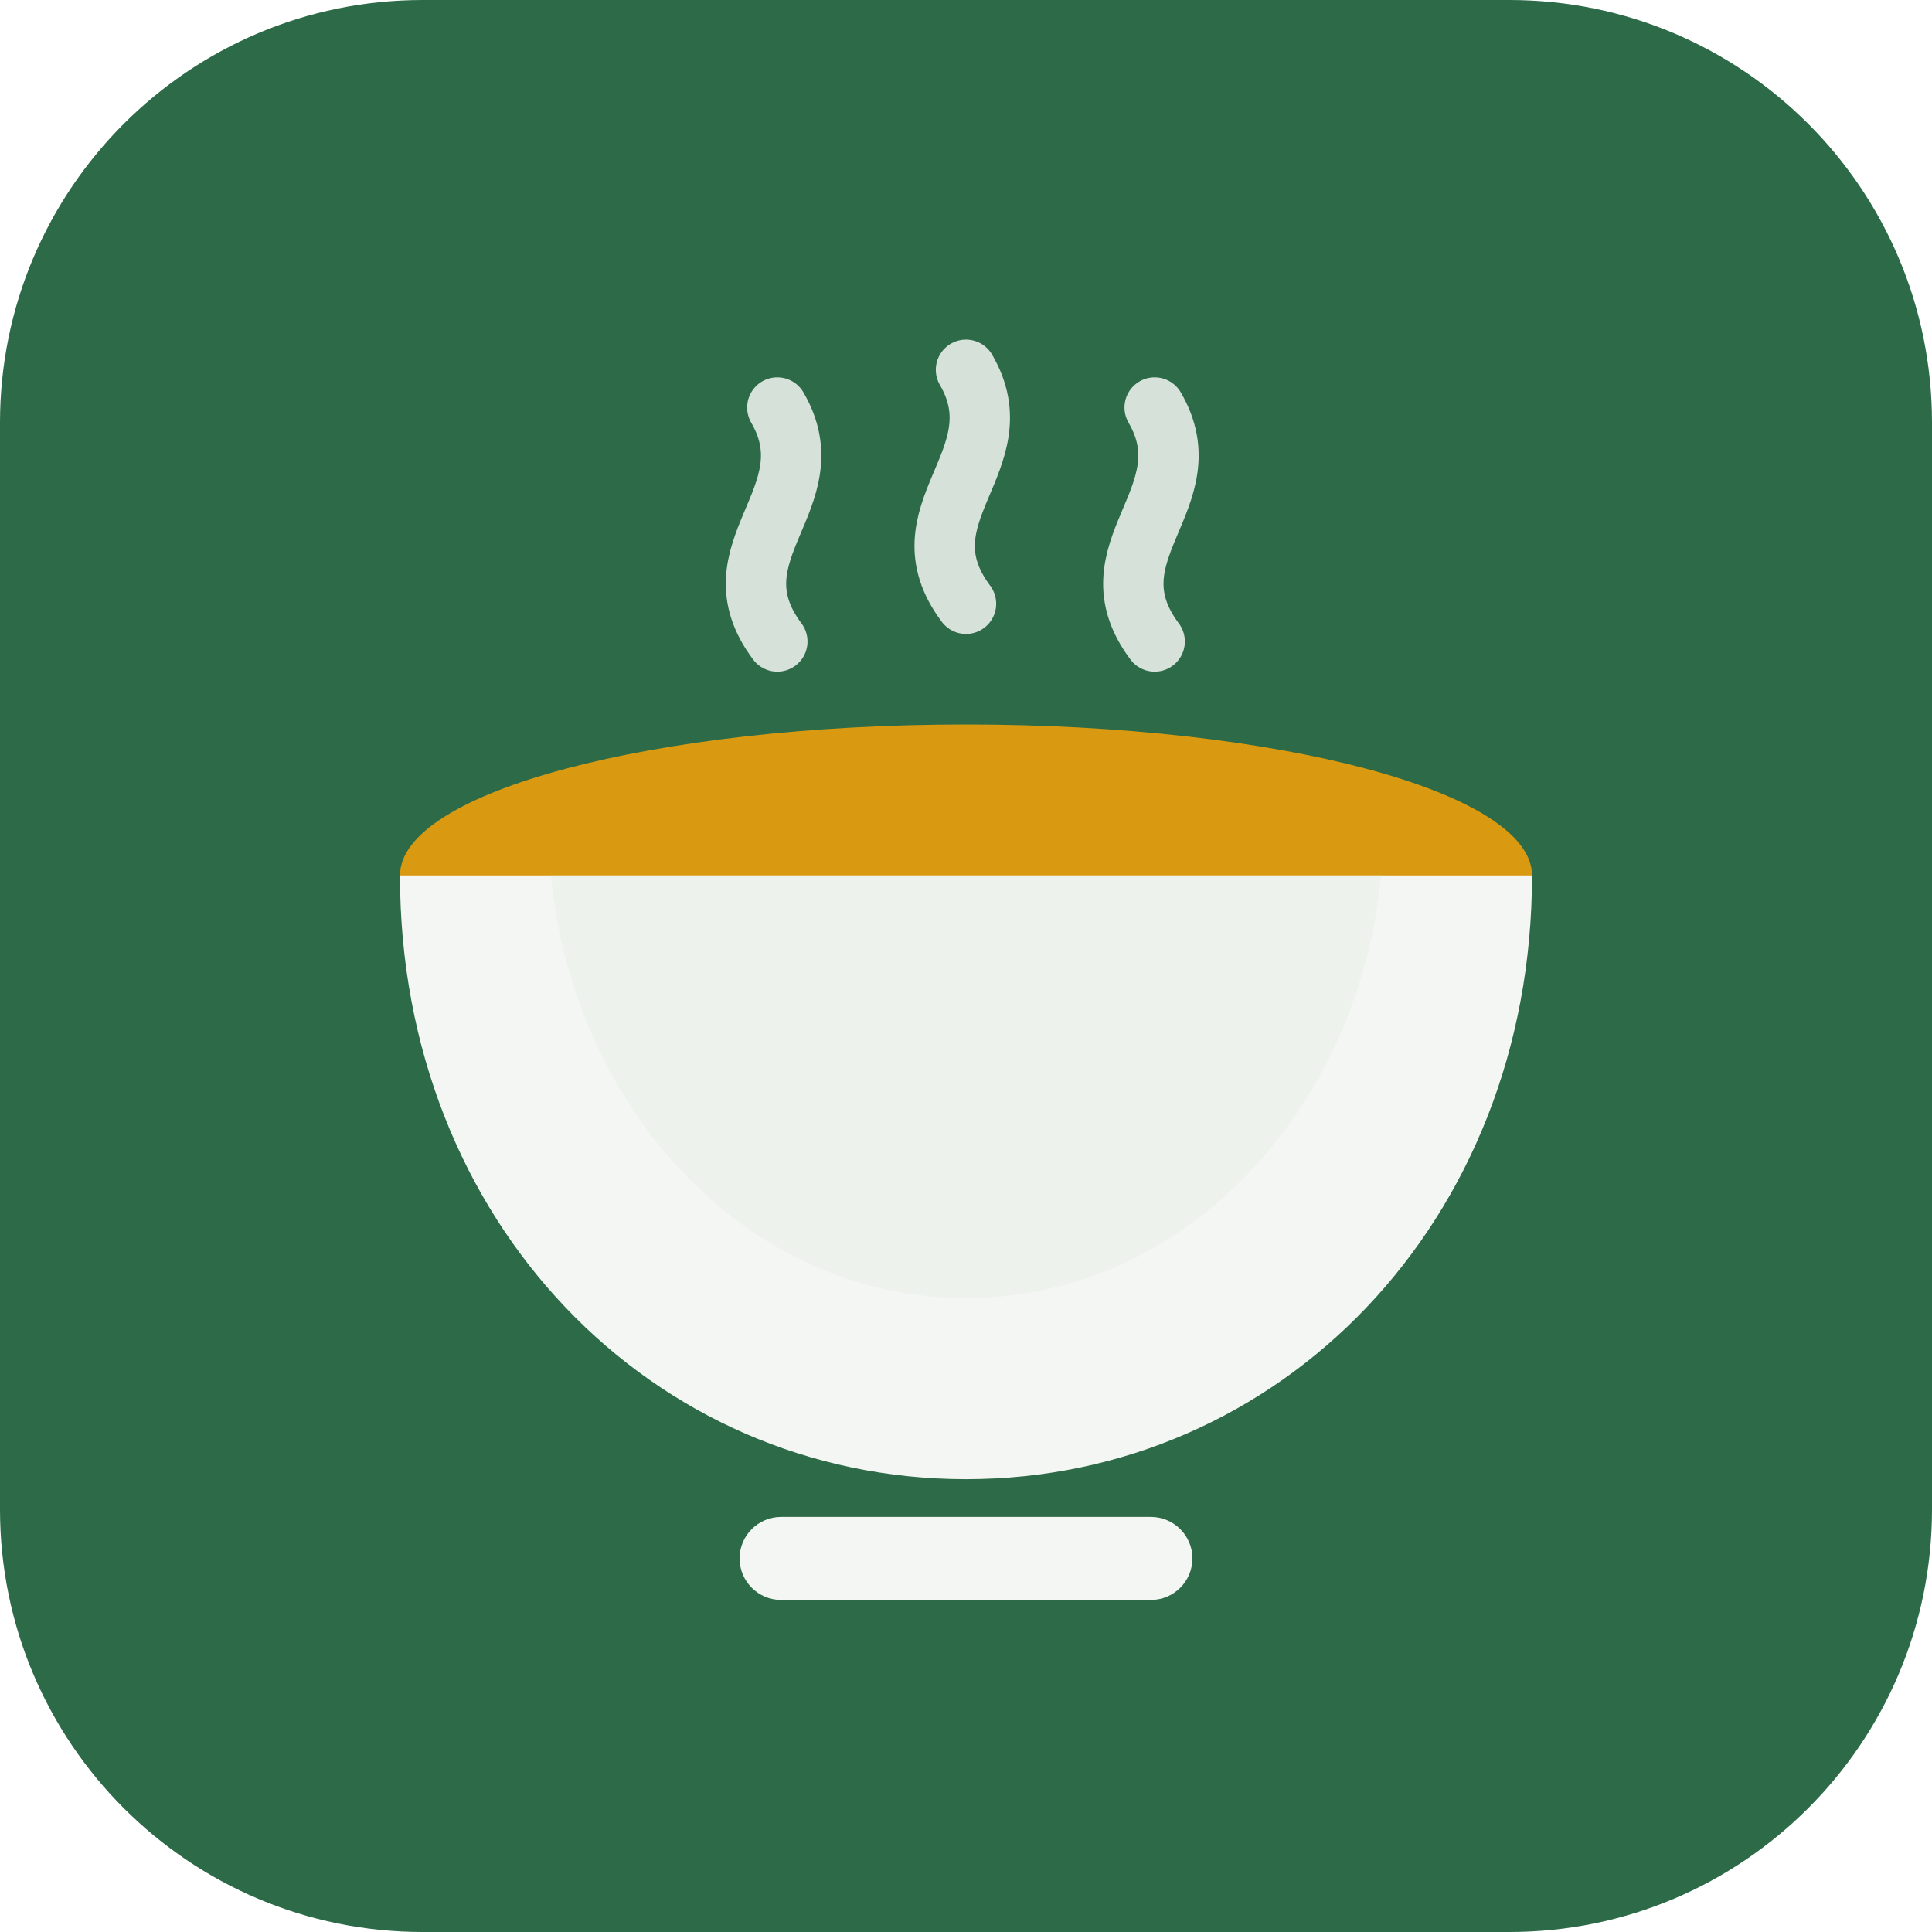
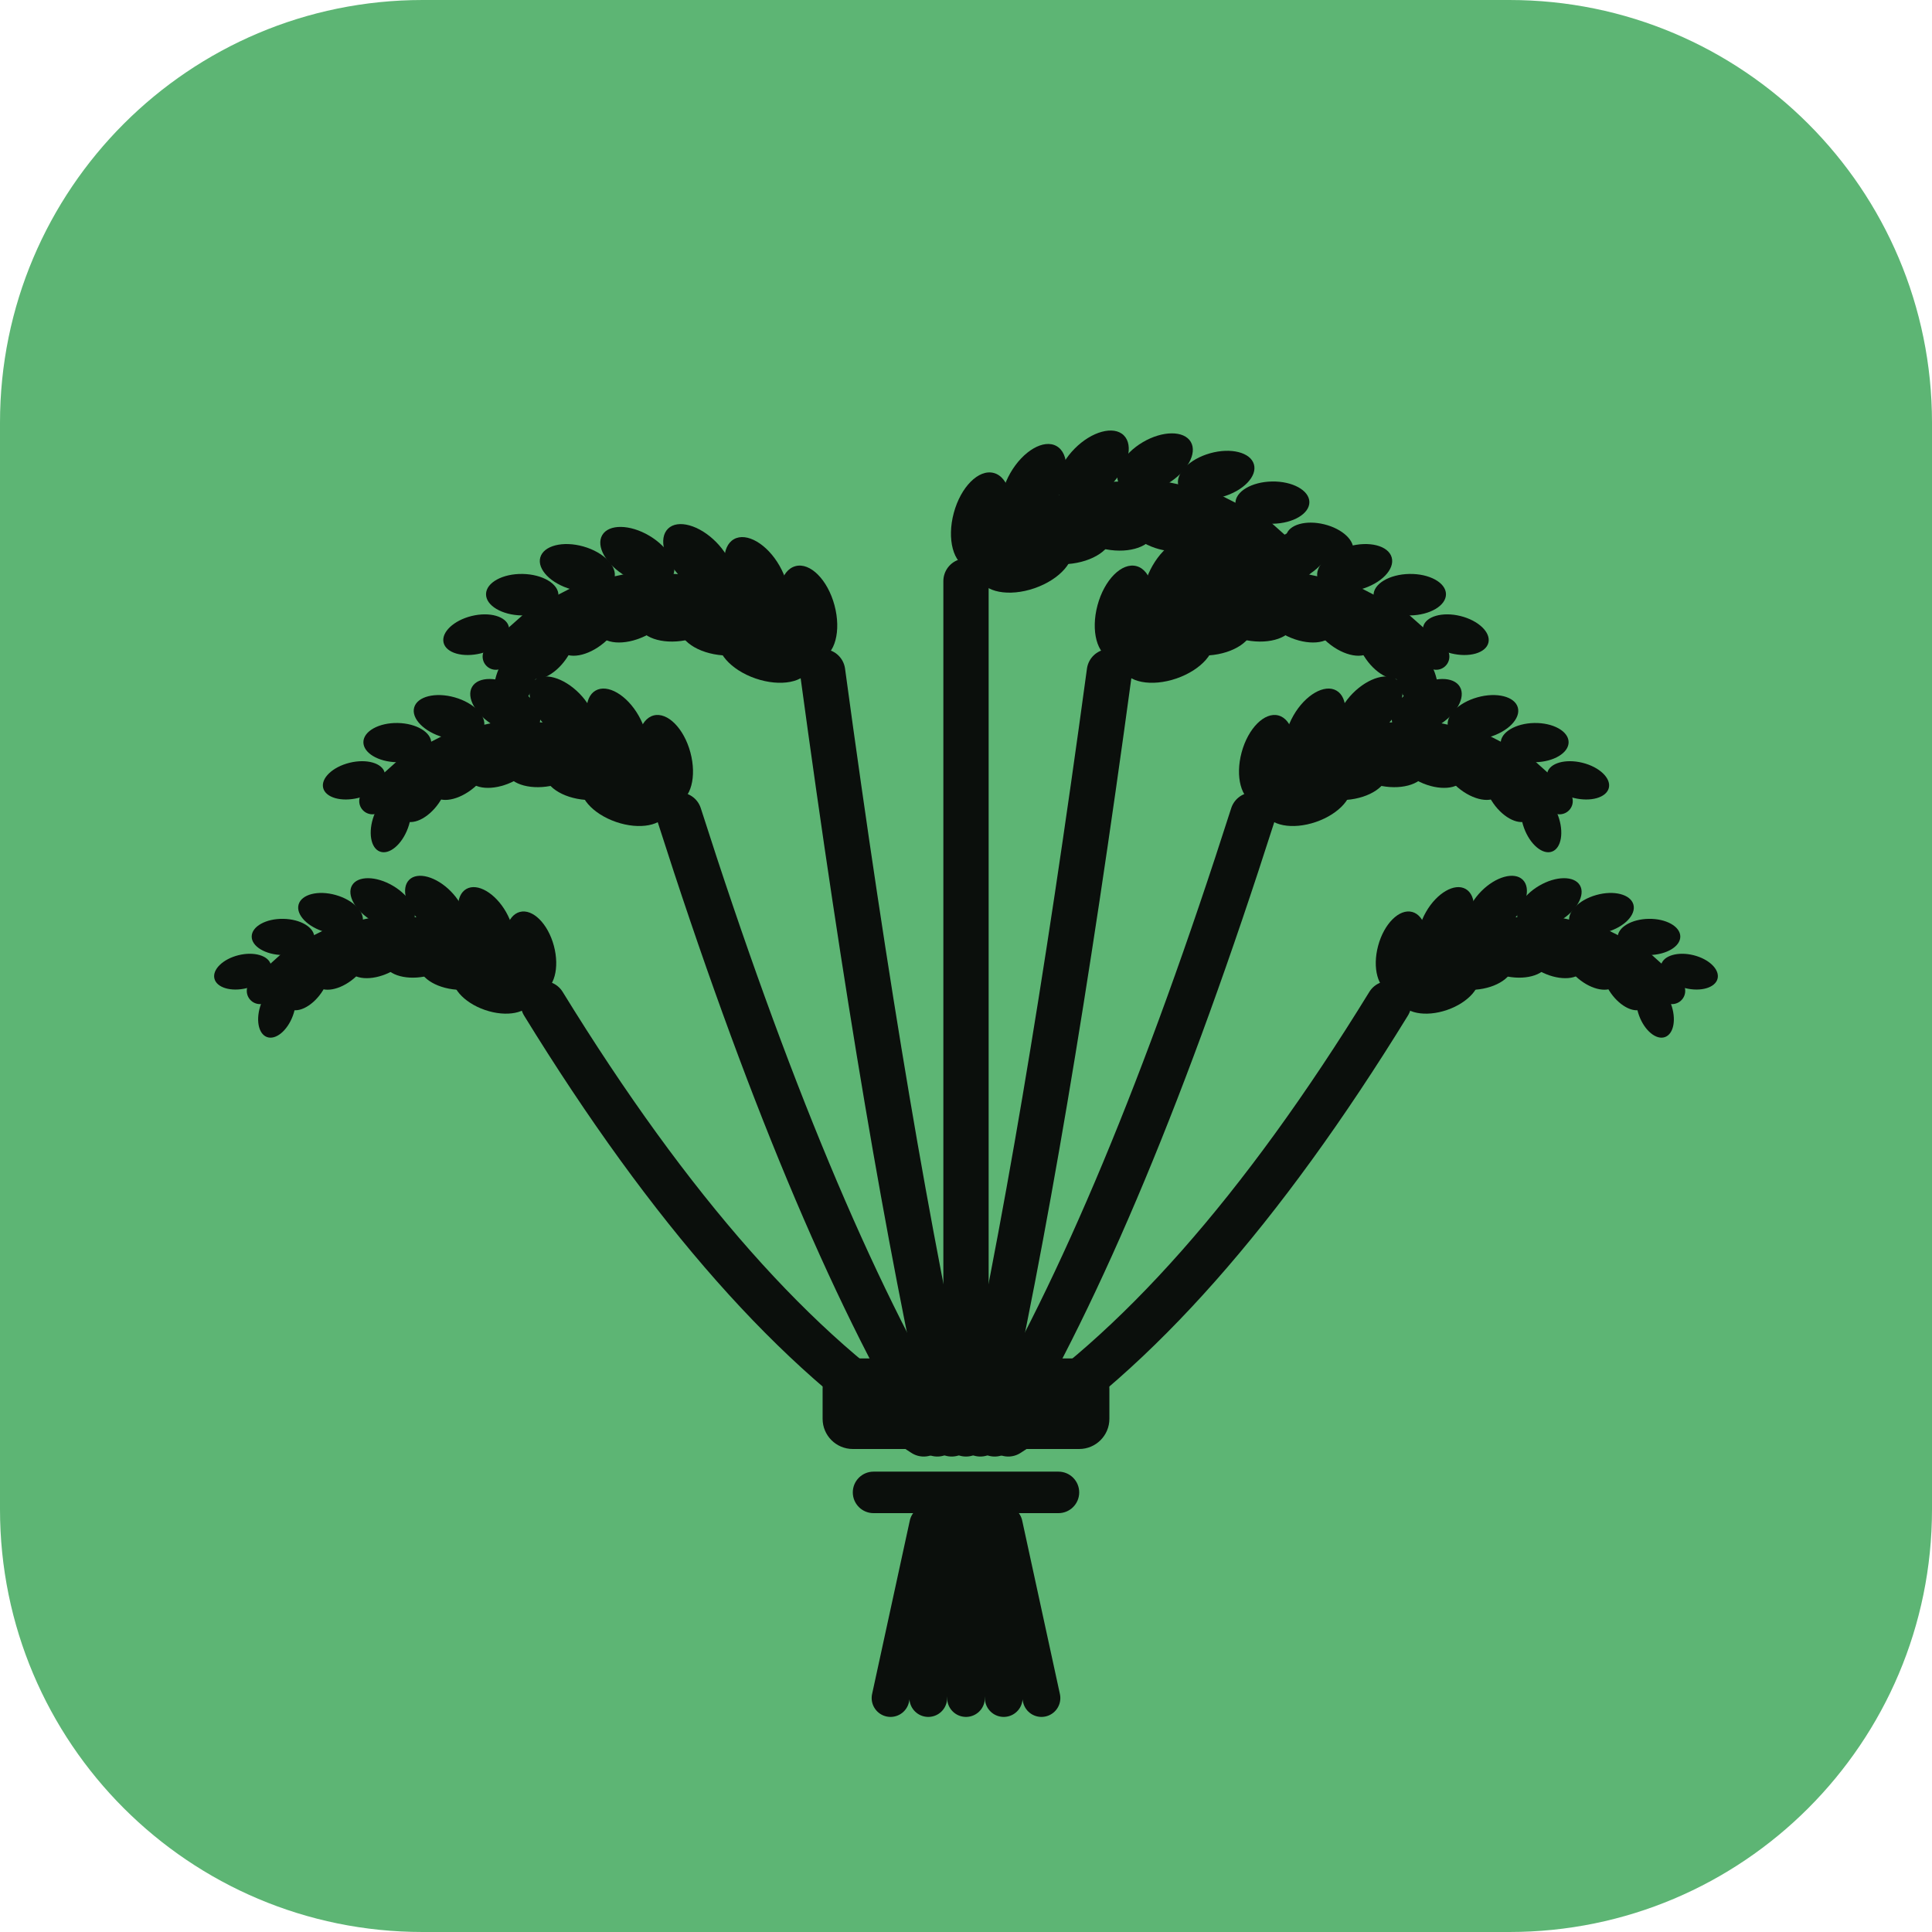
<svg xmlns="http://www.w3.org/2000/svg" viewBox="0 0 512 512">
-   <rect width="512" height="512" rx="112" fill="#2C6A48" />
-   <ellipse cx="256" cy="232" rx="150" ry="40" fill="#D99A12" />
-   <path d="M106 232h300c0 92-67 160-150 160S106 324 106 232z" fill="#F3F6F2" />
-   <path d="M146 232h220c-6 62-52 112-110 112s-104-50-110-112z" fill="#E7EEE9" opacity=".55" />
-   <rect x="196" y="402" width="120" height="22" rx="11" fill="#F3F6F2" />
-   <path d="M206 170c-18-24 14-38 0-62M256 160c-18-24 14-38 0-62M306 170c-18-24 14-38 0-62" stroke="#F3F6F2" stroke-width="16" stroke-linecap="round" fill="none" opacity=".85" />
+   <rect width="512" height="512" rx="112" fill="#5DB574" />
+   <g transform="translate(0 30)">
+     <path d="M244.8 350 Q194.4 318.0 144 236" stroke="#0B0F0C" stroke-width="12" fill="none" stroke-linecap="round" />
+     <ellipse cx="130.6" cy="231.6" rx="6.4" ry="11.0" transform="rotate(-71.0 130.6 231.6)" fill="#0B0F0C" />
+     <ellipse cx="140.6" cy="222.3" rx="6.4" ry="11.0" transform="rotate(-15.0 140.6 222.3)" fill="#0B0F0C" />
+     <path d="M144.0 236.0 L135.6 227.0" stroke="#0B0F0C" stroke-width="7" stroke-linecap="round" />
+     <ellipse cx="121.5" cy="226.2" rx="6.1" ry="10.5" transform="rotate(-85.8 121.5 226.2)" fill="#0B0F0C" />
+     <ellipse cx="128.8" cy="214.7" rx="6.1" ry="10.5" transform="rotate(-29.8 128.8 214.7)" fill="#0B0F0C" />
+     <path d="M135.6 227.0 L125.2 220.4" stroke="#0B0F0C" stroke-width="7" stroke-linecap="round" />
+     <ellipse cx="111.4" cy="223.2" rx="5.7" ry="9.9" transform="rotate(-100.6 111.4 223.2)" fill="#0B0F0C" />
+     <ellipse cx="115.4" cy="210.2" rx="5.7" ry="9.9" transform="rotate(-44.6 115.4 210.2)" fill="#0B0F0C" />
+     <path d="M125.2 220.4 L113.4 216.7" stroke="#0B0F0C" stroke-width="7" stroke-linecap="round" />
+     <ellipse cx="100.8" cy="222.9" rx="5.4" ry="9.4" transform="rotate(-115.4 100.8 222.9)" fill="#0B0F0C" />
+     <ellipse cx="101.4" cy="209.4" rx="5.4" ry="9.4" transform="rotate(-59.4 101.4 209.4)" fill="#0B0F0C" />
+     <path d="M113.4 216.7 L101.1 216.2" stroke="#0B0F0C" stroke-width="7" stroke-linecap="round" />
+     <ellipse cx="90.5" cy="225.4" rx="5.1" ry="8.8" transform="rotate(-130.2 90.5 225.4)" fill="#0B0F0C" />
+     <ellipse cx="87.6" cy="212.1" rx="5.1" ry="8.8" transform="rotate(-74.2 87.6 212.1)" fill="#0B0F0C" />
+     <path d="M101.1 216.2 L89.1 218.8" stroke="#0B0F0C" stroke-width="7" stroke-linecap="round" />
+     <ellipse cx="81.2" cy="230.4" rx="4.8" ry="8.3" transform="rotate(-145.0 81.2 230.4)" fill="#0B0F0C" />
+     <ellipse cx="75.0" cy="218.3" rx="4.8" ry="8.3" transform="rotate(-89.0 75.0 218.3)" fill="#0B0F0C" />
+     <path d="M89.1 218.8 L78.1 224.3" stroke="#0B0F0C" stroke-width="7" stroke-linecap="round" />
+     <ellipse cx="73.4" cy="237.6" rx="4.5" ry="7.7" transform="rotate(-159.8 73.4 237.6)" fill="#0B0F0C" />
+     <ellipse cx="64.3" cy="227.5" rx="4.5" ry="7.7" transform="rotate(-103.8 64.3 227.5)" fill="#0B0F0C" />
+     <path d="M78.1 224.3 L68.9 232.6" stroke="#0B0F0C" stroke-width="7" stroke-linecap="round" />
+     <path d="M248.4 350 Q214.2 293.0 180 186" stroke="#0B0F0C" stroke-width="12" fill="none" stroke-linecap="round" />
+     <ellipse cx="165.5" cy="181.3" rx="6.9" ry="12.0" transform="rotate(-71.0 165.5 181.3)" fill="#0B0F0C" />
+     <ellipse cx="176.3" cy="171.2" rx="6.9" ry="12.0" transform="rotate(-15.0 176.3 171.2)" fill="#0B0F0C" />
+     <path d="M180.0 186.0 L170.9 176.2" stroke="#0B0F0C" stroke-width="7" stroke-linecap="round" />
+     <ellipse cx="155.7" cy="175.4" rx="6.6" ry="11.4" transform="rotate(-85.8 155.7 175.4)" fill="#0B0F0C" />
+     <ellipse cx="163.5" cy="162.9" rx="6.6" ry="11.4" transform="rotate(-29.8 163.5 162.9)" fill="#0B0F0C" />
+     <path d="M170.9 176.2 L159.6 169.1" stroke="#0B0F0C" stroke-width="7" stroke-linecap="round" />
+     <ellipse cx="144.7" cy="172.2" rx="6.2" ry="10.8" transform="rotate(-100.6 144.7 172.2)" fill="#0B0F0C" />
+     <ellipse cx="149.1" cy="158.1" rx="6.2" ry="10.8" transform="rotate(-44.6 149.1 158.1)" fill="#0B0F0C" />
+     <path d="M159.6 169.1 L146.9 165.1" stroke="#0B0F0C" stroke-width="7" stroke-linecap="round" />
+     <ellipse cx="133.2" cy="171.9" rx="5.9" ry="10.2" transform="rotate(-115.4 133.2 171.9)" fill="#0B0F0C" />
+     <ellipse cx="133.9" cy="157.2" rx="5.9" ry="10.2" transform="rotate(-59.4 133.9 157.2)" fill="#0B0F0C" />
+     <path d="M146.9 165.1 L133.6 164.5" stroke="#0B0F0C" stroke-width="7" stroke-linecap="round" />
+     <ellipse cx="122.1" cy="174.5" rx="5.5" ry="9.6" transform="rotate(-130.2 122.1 174.5)" fill="#0B0F0C" />
+     <ellipse cx="119.0" cy="160.1" rx="5.5" ry="9.6" transform="rotate(-74.2 119.0 160.1)" fill="#0B0F0C" />
+     <path d="M133.6 164.5 L120.5 167.3" stroke="#0B0F0C" stroke-width="7" stroke-linecap="round" />
+     <ellipse cx="112.0" cy="179.9" rx="5.2" ry="9.0" transform="rotate(-145.0 112.0 179.9)" fill="#0B0F0C" />
+     <ellipse cx="105.3" cy="166.8" rx="5.2" ry="9.0" transform="rotate(-89.0 105.3 166.8)" fill="#0B0F0C" />
+     <path d="M120.5 167.3 L108.6 173.4" stroke="#0B0F0C" stroke-width="7" stroke-linecap="round" />
+     <ellipse cx="103.6" cy="187.8" rx="4.8" ry="8.4" transform="rotate(-159.8 103.6 187.8)" fill="#0B0F0C" />
+     <ellipse cx="93.8" cy="176.8" rx="4.8" ry="8.4" transform="rotate(-103.8 93.8 176.8)" fill="#0B0F0C" />
+     <path d="M108.6 173.4 L98.7 182.3" stroke="#0B0F0C" stroke-width="7" stroke-linecap="round" />
+     <path d="M252.2 350 Q235.1 274.0 218 148" stroke="#0B0F0C" stroke-width="12" fill="none" stroke-linecap="round" />
+     <ellipse cx="202.6" cy="142.9" rx="7.3" ry="12.7" transform="rotate(-71.0 202.6 142.9)" fill="#0B0F0C" />
+     <ellipse cx="214.1" cy="132.3" rx="7.3" ry="12.7" transform="rotate(-15.0 214.1 132.3)" fill="#0B0F0C" />
+     <path d="M218.0 148.0 L208.3 137.6" stroke="#0B0F0C" stroke-width="7" stroke-linecap="round" />
+     <ellipse cx="192.1" cy="136.7" rx="7.0" ry="12.1" transform="rotate(-85.8 192.1 136.7)" fill="#0B0F0C" />
+     <ellipse cx="200.5" cy="123.4" rx="7.0" ry="12.1" transform="rotate(-29.8 200.5 123.4)" fill="#0B0F0C" />
+     <path d="M208.3 137.6 L196.3 130.0" stroke="#0B0F0C" stroke-width="7" stroke-linecap="round" />
+     <ellipse cx="180.4" cy="133.2" rx="6.6" ry="11.5" transform="rotate(-100.6 180.4 133.2)" fill="#0B0F0C" />
+     <ellipse cx="185.1" cy="118.3" rx="6.6" ry="11.5" transform="rotate(-44.6 185.1 118.3)" fill="#0B0F0C" />
+     <path d="M196.3 130.0 L182.7 125.8" stroke="#0B0F0C" stroke-width="7" stroke-linecap="round" />
+     <ellipse cx="168.2" cy="133.0" rx="6.2" ry="10.8" transform="rotate(-115.4 168.2 133.0)" fill="#0B0F0C" />
+     <ellipse cx="168.9" cy="117.3" rx="6.2" ry="10.8" transform="rotate(-59.4 168.9 117.3)" fill="#0B0F0C" />
+     <path d="M182.7 125.8 L168.5 125.1" stroke="#0B0F0C" stroke-width="7" stroke-linecap="round" />
+     <ellipse cx="156.3" cy="135.8" rx="5.9" ry="10.2" transform="rotate(-130.2 156.3 135.8)" fill="#0B0F0C" />
+     <ellipse cx="153.0" cy="120.5" rx="5.9" ry="10.2" transform="rotate(-74.2 153.0 120.5)" fill="#0B0F0C" />
+     <path d="M168.5 125.1 L154.6 128.1" stroke="#0B0F0C" stroke-width="7" stroke-linecap="round" />
+     <ellipse cx="145.5" cy="141.5" rx="5.5" ry="9.6" transform="rotate(-145.0 145.5 141.5)" fill="#0B0F0C" />
+     <ellipse cx="138.4" cy="127.6" rx="5.5" ry="9.6" transform="rotate(-89.0 138.4 127.6)" fill="#0B0F0C" />
+     <path d="M154.6 128.1 L142.0 134.6" stroke="#0B0F0C" stroke-width="7" stroke-linecap="round" />
+     <ellipse cx="136.6" cy="149.9" rx="5.1" ry="8.9" transform="rotate(-159.8 136.6 149.9)" fill="#0B0F0C" />
+     <ellipse cx="126.2" cy="138.2" rx="5.1" ry="8.9" transform="rotate(-103.8 126.2 138.2)" fill="#0B0F0C" />
+     <path d="M142.0 134.6 L131.4 144.0" stroke="#0B0F0C" stroke-width="7" stroke-linecap="round" />
+     <path d="M256.0 350 Q256.0 262.0 256 124" stroke="#0B0F0C" stroke-width="12" fill="none" stroke-linecap="round" />
+     <ellipse cx="260.0" cy="107.9" rx="7.5" ry="13.0" transform="rotate(15.0 260.0 107.9)" fill="#0B0F0C" />
+     <ellipse cx="271.7" cy="118.8" rx="7.5" ry="13.0" transform="rotate(71.0 271.7 118.8)" fill="#0B0F0C" />
+     <path d="M256.0 124.0 L265.9 113.4" stroke="#0B0F0C" stroke-width="7" stroke-linecap="round" />
+     <ellipse cx="273.9" cy="98.9" rx="7.1" ry="12.3" transform="rotate(29.8 273.9 98.9)" fill="#0B0F0C" />
+     <ellipse cx="282.4" cy="112.4" rx="7.1" ry="12.3" transform="rotate(85.8 282.4 112.4)" fill="#0B0F0C" />
+     <path d="M265.9 113.4 L278.1 105.7" stroke="#0B0F0C" stroke-width="7" stroke-linecap="round" />
+     <ellipse cx="289.6" cy="93.7" rx="6.8" ry="11.7" transform="rotate(44.6 289.6 93.7)" fill="#0B0F0C" />
+     <ellipse cx="294.4" cy="108.9" rx="6.8" ry="11.7" transform="rotate(100.6 294.4 108.9)" fill="#0B0F0C" />
+     <path d="M278.1 105.7 L292.0 101.3" stroke="#0B0F0C" stroke-width="7" stroke-linecap="round" />
+     <ellipse cx="306.1" cy="92.7" rx="6.4" ry="11.0" transform="rotate(59.4 306.1 92.7)" fill="#0B0F0C" />
+     <ellipse cx="306.8" cy="108.6" rx="6.4" ry="11.0" transform="rotate(115.4 306.8 108.6)" fill="#0B0F0C" />
+     <path d="M292.0 101.3 L306.5 100.7" stroke="#0B0F0C" stroke-width="7" stroke-linecap="round" />
+     <ellipse cx="322.3" cy="95.9" rx="6.0" ry="10.4" transform="rotate(74.2 322.3 95.9)" fill="#0B0F0C" />
+     <ellipse cx="319.0" cy="111.5" rx="6.0" ry="10.4" transform="rotate(130.2 319.0 111.5)" fill="#0B0F0C" />
+     <path d="M306.5 100.7 L320.6 103.7" stroke="#0B0F0C" stroke-width="7" stroke-linecap="round" />
+     <ellipse cx="337.2" cy="103.2" rx="5.6" ry="9.8" transform="rotate(89.0 337.2 103.2)" fill="#0B0F0C" />
+     <ellipse cx="329.9" cy="117.4" rx="5.6" ry="9.8" transform="rotate(145.0 329.9 117.4)" fill="#0B0F0C" />
+     <path d="M320.6 103.7 L333.6 110.3" stroke="#0B0F0C" stroke-width="7" stroke-linecap="round" />
+     <ellipse cx="349.7" cy="114.0" rx="5.2" ry="9.1" transform="rotate(103.8 349.7 114.0)" fill="#0B0F0C" />
+     <ellipse cx="339.0" cy="125.9" rx="5.2" ry="9.1" transform="rotate(159.8 339.0 125.9)" fill="#0B0F0C" />
+     <path d="M333.6 110.3 L344.4 119.9" stroke="#0B0F0C" stroke-width="7" stroke-linecap="round" />
+     <path d="M259.8 350 Q276.9 274.0 294 148" stroke="#0B0F0C" stroke-width="12" fill="none" stroke-linecap="round" />
+     <ellipse cx="297.9" cy="132.3" rx="7.3" ry="12.7" transform="rotate(15.0 297.9 132.3)" fill="#0B0F0C" />
+     <ellipse cx="309.4" cy="142.9" rx="7.3" ry="12.7" transform="rotate(71.0 309.4 142.9)" fill="#0B0F0C" />
+     <path d="M294.0 148.0 L303.7 137.6" stroke="#0B0F0C" stroke-width="7" stroke-linecap="round" />
+     <ellipse cx="311.5" cy="123.4" rx="7.0" ry="12.1" transform="rotate(29.8 311.5 123.4)" fill="#0B0F0C" />
+     <ellipse cx="319.9" cy="136.7" rx="7.0" ry="12.1" transform="rotate(85.8 319.9 136.7)" fill="#0B0F0C" />
+     <path d="M303.7 137.6 L315.7 130.0" stroke="#0B0F0C" stroke-width="7" stroke-linecap="round" />
+     <ellipse cx="326.9" cy="118.3" rx="6.6" ry="11.5" transform="rotate(44.6 326.9 118.3)" fill="#0B0F0C" />
+     <ellipse cx="331.6" cy="133.2" rx="6.6" ry="11.5" transform="rotate(100.6 331.6 133.2)" fill="#0B0F0C" />
+     <path d="M315.7 130.0 L329.3 125.8" stroke="#0B0F0C" stroke-width="7" stroke-linecap="round" />
+     <ellipse cx="343.1" cy="117.3" rx="6.2" ry="10.8" transform="rotate(59.4 343.1 117.3)" fill="#0B0F0C" />
+     <ellipse cx="343.8" cy="133.0" rx="6.2" ry="10.8" transform="rotate(115.4 343.8 133.0)" fill="#0B0F0C" />
+     <path d="M329.3 125.8 L343.5 125.1" stroke="#0B0F0C" stroke-width="7" stroke-linecap="round" />
+     <ellipse cx="359.0" cy="120.5" rx="5.9" ry="10.2" transform="rotate(74.2 359.0 120.5)" fill="#0B0F0C" />
+     <ellipse cx="355.7" cy="135.8" rx="5.9" ry="10.2" transform="rotate(130.2 355.7 135.8)" fill="#0B0F0C" />
+     <path d="M343.5 125.1 L357.4 128.1" stroke="#0B0F0C" stroke-width="7" stroke-linecap="round" />
+     <ellipse cx="373.6" cy="127.6" rx="5.5" ry="9.6" transform="rotate(89.0 373.6 127.6)" fill="#0B0F0C" />
+     <ellipse cx="366.5" cy="141.5" rx="5.5" ry="9.6" transform="rotate(145.0 366.5 141.5)" fill="#0B0F0C" />
+     <path d="M357.4 128.1 L370.0 134.6" stroke="#0B0F0C" stroke-width="7" stroke-linecap="round" />
+     <ellipse cx="385.8" cy="138.2" rx="5.1" ry="8.9" transform="rotate(103.8 385.8 138.2)" fill="#0B0F0C" />
+     <ellipse cx="375.4" cy="149.9" rx="5.1" ry="8.9" transform="rotate(159.8 375.4 149.9)" fill="#0B0F0C" />
+     <path d="M370.0 134.6 L380.6 144.0" stroke="#0B0F0C" stroke-width="7" stroke-linecap="round" />
+     <path d="M263.6 350 Q297.8 293.0 332 186" stroke="#0B0F0C" stroke-width="12" fill="none" stroke-linecap="round" />
+     <ellipse cx="335.7" cy="171.2" rx="6.9" ry="12.0" transform="rotate(15.0 335.7 171.2)" fill="#0B0F0C" />
+     <ellipse cx="346.5" cy="181.3" rx="6.9" ry="12.0" transform="rotate(71.0 346.5 181.3)" fill="#0B0F0C" />
+     <path d="M332.0 186.0 L341.1 176.2" stroke="#0B0F0C" stroke-width="7" stroke-linecap="round" />
+     <ellipse cx="348.5" cy="162.9" rx="6.6" ry="11.4" transform="rotate(29.8 348.5 162.9)" fill="#0B0F0C" />
+     <ellipse cx="356.3" cy="175.4" rx="6.6" ry="11.4" transform="rotate(85.8 356.3 175.4)" fill="#0B0F0C" />
+     <path d="M341.1 176.2 L352.4 169.1" stroke="#0B0F0C" stroke-width="7" stroke-linecap="round" />
+     <ellipse cx="362.9" cy="158.1" rx="6.2" ry="10.8" transform="rotate(44.6 362.9 158.1)" fill="#0B0F0C" />
+     <ellipse cx="367.3" cy="172.2" rx="6.2" ry="10.8" transform="rotate(100.6 367.3 172.2)" fill="#0B0F0C" />
+     <path d="M352.4 169.1 L365.1 165.1" stroke="#0B0F0C" stroke-width="7" stroke-linecap="round" />
+     <ellipse cx="378.1" cy="157.2" rx="5.9" ry="10.2" transform="rotate(59.4 378.1 157.2)" fill="#0B0F0C" />
+     <ellipse cx="378.8" cy="171.9" rx="5.9" ry="10.2" transform="rotate(115.4 378.8 171.9)" fill="#0B0F0C" />
+     <path d="M365.1 165.1 L378.4 164.5" stroke="#0B0F0C" stroke-width="7" stroke-linecap="round" />
+     <ellipse cx="393.0" cy="160.1" rx="5.5" ry="9.6" transform="rotate(74.2 393.0 160.1)" fill="#0B0F0C" />
+     <ellipse cx="389.9" cy="174.5" rx="5.5" ry="9.6" transform="rotate(130.2 389.9 174.5)" fill="#0B0F0C" />
+     <path d="M378.4 164.5 L391.5 167.3" stroke="#0B0F0C" stroke-width="7" stroke-linecap="round" />
+     <ellipse cx="406.7" cy="166.8" rx="5.2" ry="9.0" transform="rotate(89.0 406.7 166.8)" fill="#0B0F0C" />
+     <ellipse cx="400.0" cy="179.9" rx="5.2" ry="9.0" transform="rotate(145.0 400.0 179.9)" fill="#0B0F0C" />
+     <path d="M391.5 167.3 L403.4 173.4" stroke="#0B0F0C" stroke-width="7" stroke-linecap="round" />
+     <ellipse cx="418.2" cy="176.8" rx="4.8" ry="8.4" transform="rotate(103.8 418.2 176.8)" fill="#0B0F0C" />
+     <ellipse cx="408.4" cy="187.8" rx="4.8" ry="8.4" transform="rotate(159.8 408.4 187.8)" fill="#0B0F0C" />
+     <path d="M403.4 173.4 L413.3 182.3" stroke="#0B0F0C" stroke-width="7" stroke-linecap="round" />
+     <path d="M267.2 350 Q317.6 318.0 368 236" stroke="#0B0F0C" stroke-width="12" fill="none" stroke-linecap="round" />
+     <ellipse cx="371.4" cy="222.3" rx="6.4" ry="11.0" transform="rotate(15.0 371.4 222.3)" fill="#0B0F0C" />
+     <ellipse cx="381.4" cy="231.6" rx="6.4" ry="11.0" transform="rotate(71.0 381.4 231.6)" fill="#0B0F0C" />
+     <path d="M368.0 236.0 L376.4 227.0" stroke="#0B0F0C" stroke-width="7" stroke-linecap="round" />
+     <ellipse cx="383.2" cy="214.7" rx="6.1" ry="10.5" transform="rotate(29.8 383.2 214.7)" fill="#0B0F0C" />
+     <ellipse cx="390.5" cy="226.2" rx="6.1" ry="10.5" transform="rotate(85.8 390.5 226.2)" fill="#0B0F0C" />
+     <path d="M376.4 227.0 L386.8 220.4" stroke="#0B0F0C" stroke-width="7" stroke-linecap="round" />
+     <ellipse cx="396.6" cy="210.2" rx="5.7" ry="9.9" transform="rotate(44.6 396.6 210.2)" fill="#0B0F0C" />
+     <ellipse cx="400.6" cy="223.2" rx="5.7" ry="9.9" transform="rotate(100.6 400.6 223.2)" fill="#0B0F0C" />
+     <path d="M386.8 220.4 L398.6 216.7" stroke="#0B0F0C" stroke-width="7" stroke-linecap="round" />
+     <ellipse cx="410.6" cy="209.4" rx="5.4" ry="9.4" transform="rotate(59.4 410.6 209.4)" fill="#0B0F0C" />
+     <ellipse cx="411.2" cy="222.9" rx="5.4" ry="9.4" transform="rotate(115.4 411.2 222.9)" fill="#0B0F0C" />
+     <path d="M398.6 216.7 L410.9 216.2" stroke="#0B0F0C" stroke-width="7" stroke-linecap="round" />
+     <ellipse cx="424.4" cy="212.1" rx="5.1" ry="8.8" transform="rotate(74.2 424.4 212.1)" fill="#0B0F0C" />
+     <ellipse cx="421.5" cy="225.4" rx="5.1" ry="8.8" transform="rotate(130.2 421.5 225.4)" fill="#0B0F0C" />
+     <path d="M410.9 216.2 L422.9 218.8" stroke="#0B0F0C" stroke-width="7" stroke-linecap="round" />
+     <ellipse cx="437.0" cy="218.3" rx="4.8" ry="8.3" transform="rotate(89.0 437.0 218.3)" fill="#0B0F0C" />
+     <ellipse cx="430.8" cy="230.4" rx="4.8" ry="8.3" transform="rotate(145.0 430.8 230.4)" fill="#0B0F0C" />
+     <path d="M422.9 218.8 L433.9 224.3" stroke="#0B0F0C" stroke-width="7" stroke-linecap="round" />
+     <ellipse cx="447.7" cy="227.5" rx="4.5" ry="7.7" transform="rotate(103.8 447.7 227.5)" fill="#0B0F0C" />
+     <ellipse cx="438.6" cy="237.6" rx="4.5" ry="7.7" transform="rotate(159.8 438.6 237.6)" fill="#0B0F0C" />
+     <path d="M433.9 224.3 L443.1 232.6" stroke="#0B0F0C" stroke-width="7" stroke-linecap="round" />
+     <rect x="218" y="330" width="76" height="24" rx="8" fill="#0B0F0C" />
+     <rect x="226" y="360" width="60" height="11" rx="5.5" fill="#0B0F0C" />
+     <path d="M246.0 374 L236 420" stroke="#0B0F0C" stroke-width="10" stroke-linecap="round" />
+     <path d="M251.0 374 L246 420" stroke="#0B0F0C" stroke-width="10" stroke-linecap="round" />
+     <path d="M256.0 374 L256 420" stroke="#0B0F0C" stroke-width="10" stroke-linecap="round" />
+     <path d="M261.0 374 L266 420" stroke="#0B0F0C" stroke-width="10" stroke-linecap="round" />
+     <path d="M266.0 374 L276 420" stroke="#0B0F0C" stroke-width="10" stroke-linecap="round" />
+   </g>
</svg>
